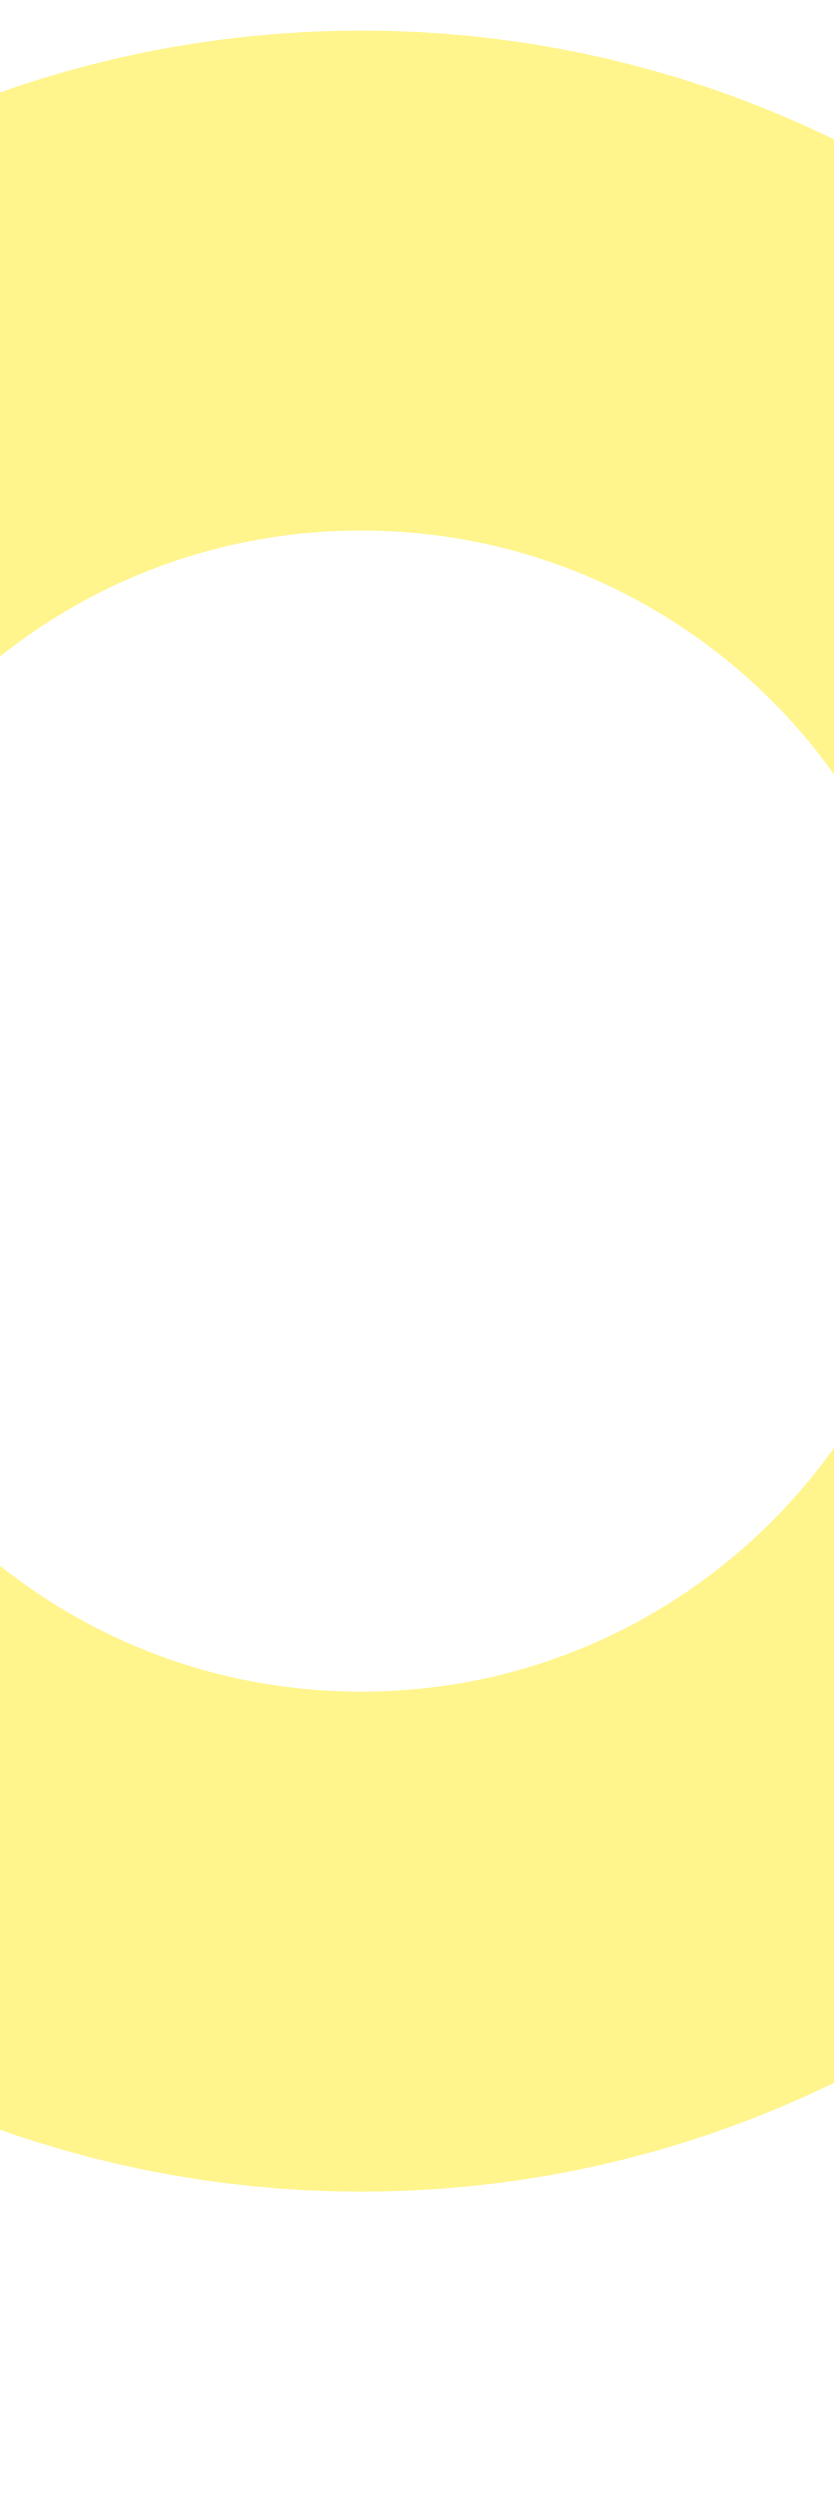
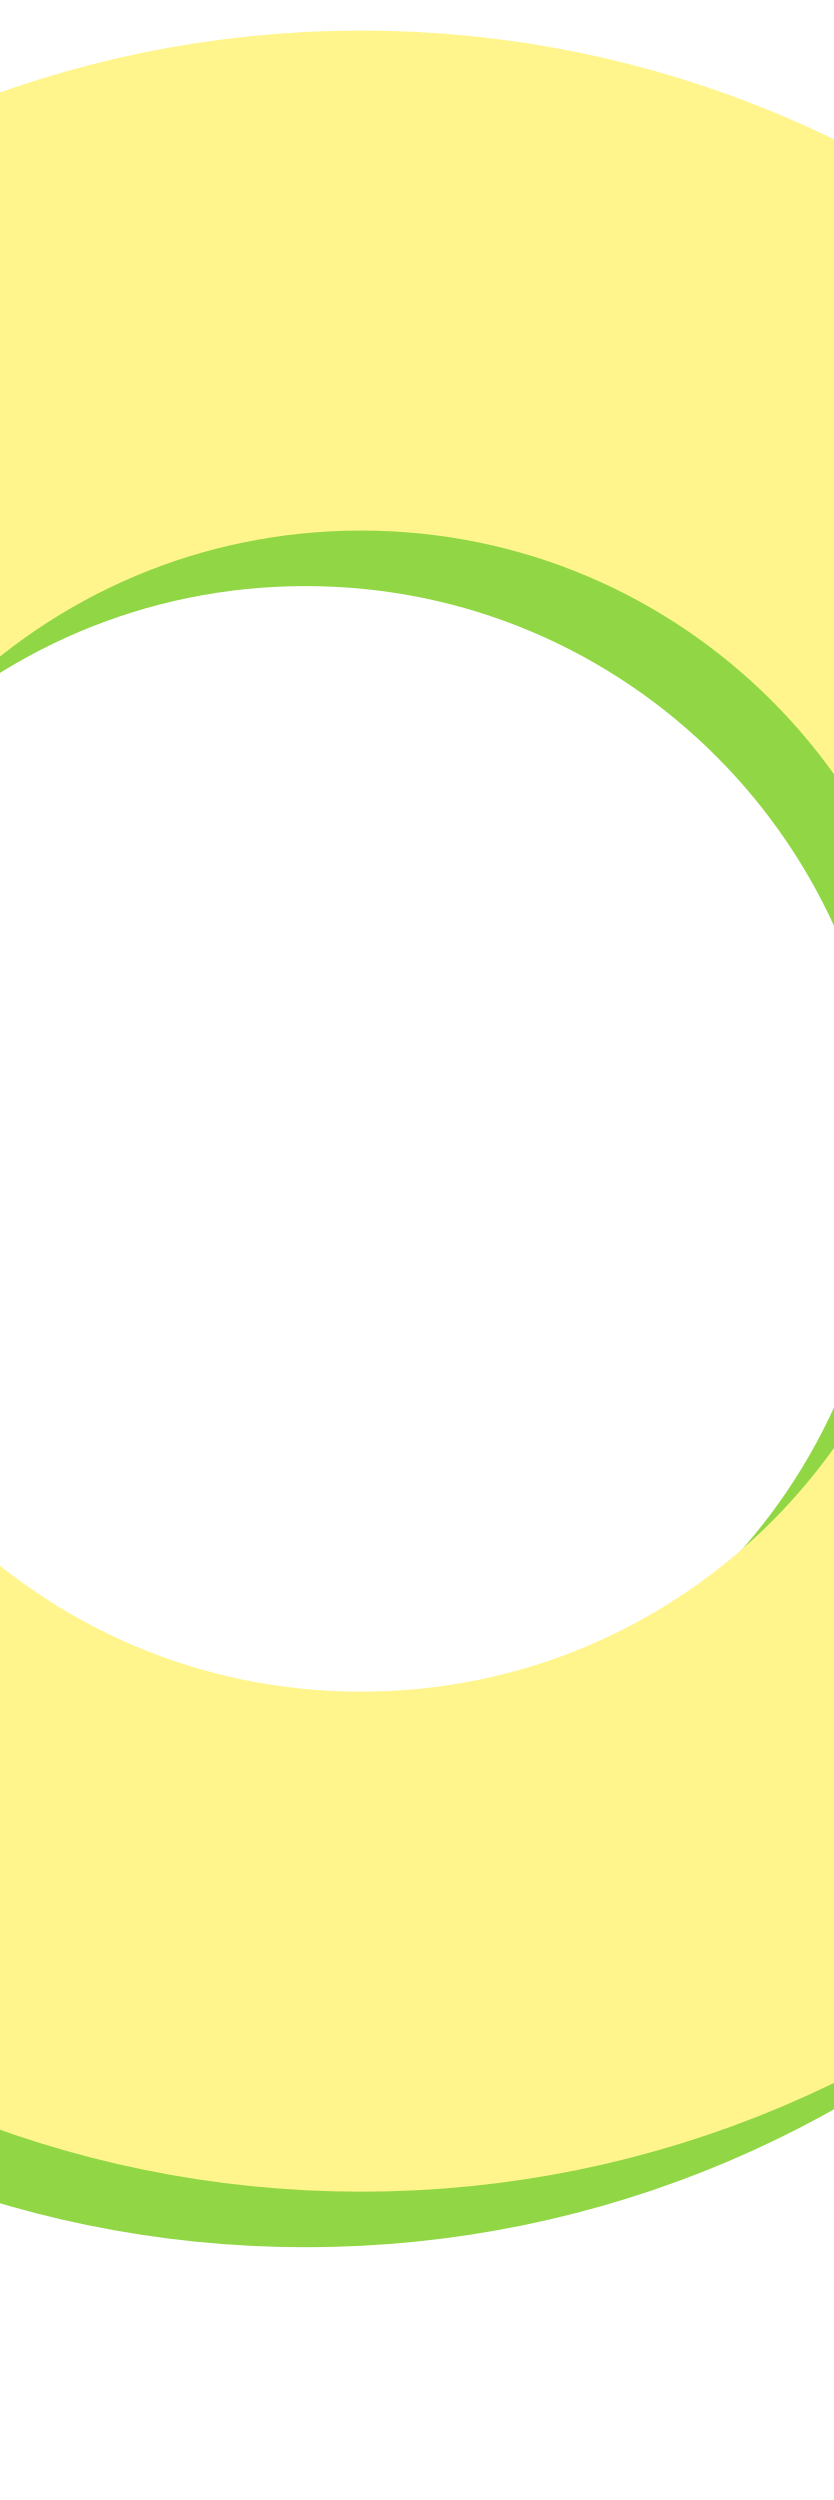
<svg xmlns="http://www.w3.org/2000/svg" version="1.1" x="0px" y="0px" viewBox="0 0 30 90" xml:space="preserve">
+   <circle fill="none" stroke="#91D745" stroke-width="18" stroke-miterlimit="10" cx="11" cy="42" r="29.9" />
  <circle fill="none" stroke="#FFF58C" stroke-width="18" stroke-miterlimit="10" cx="13" cy="40" r="29.9" />
</svg>
